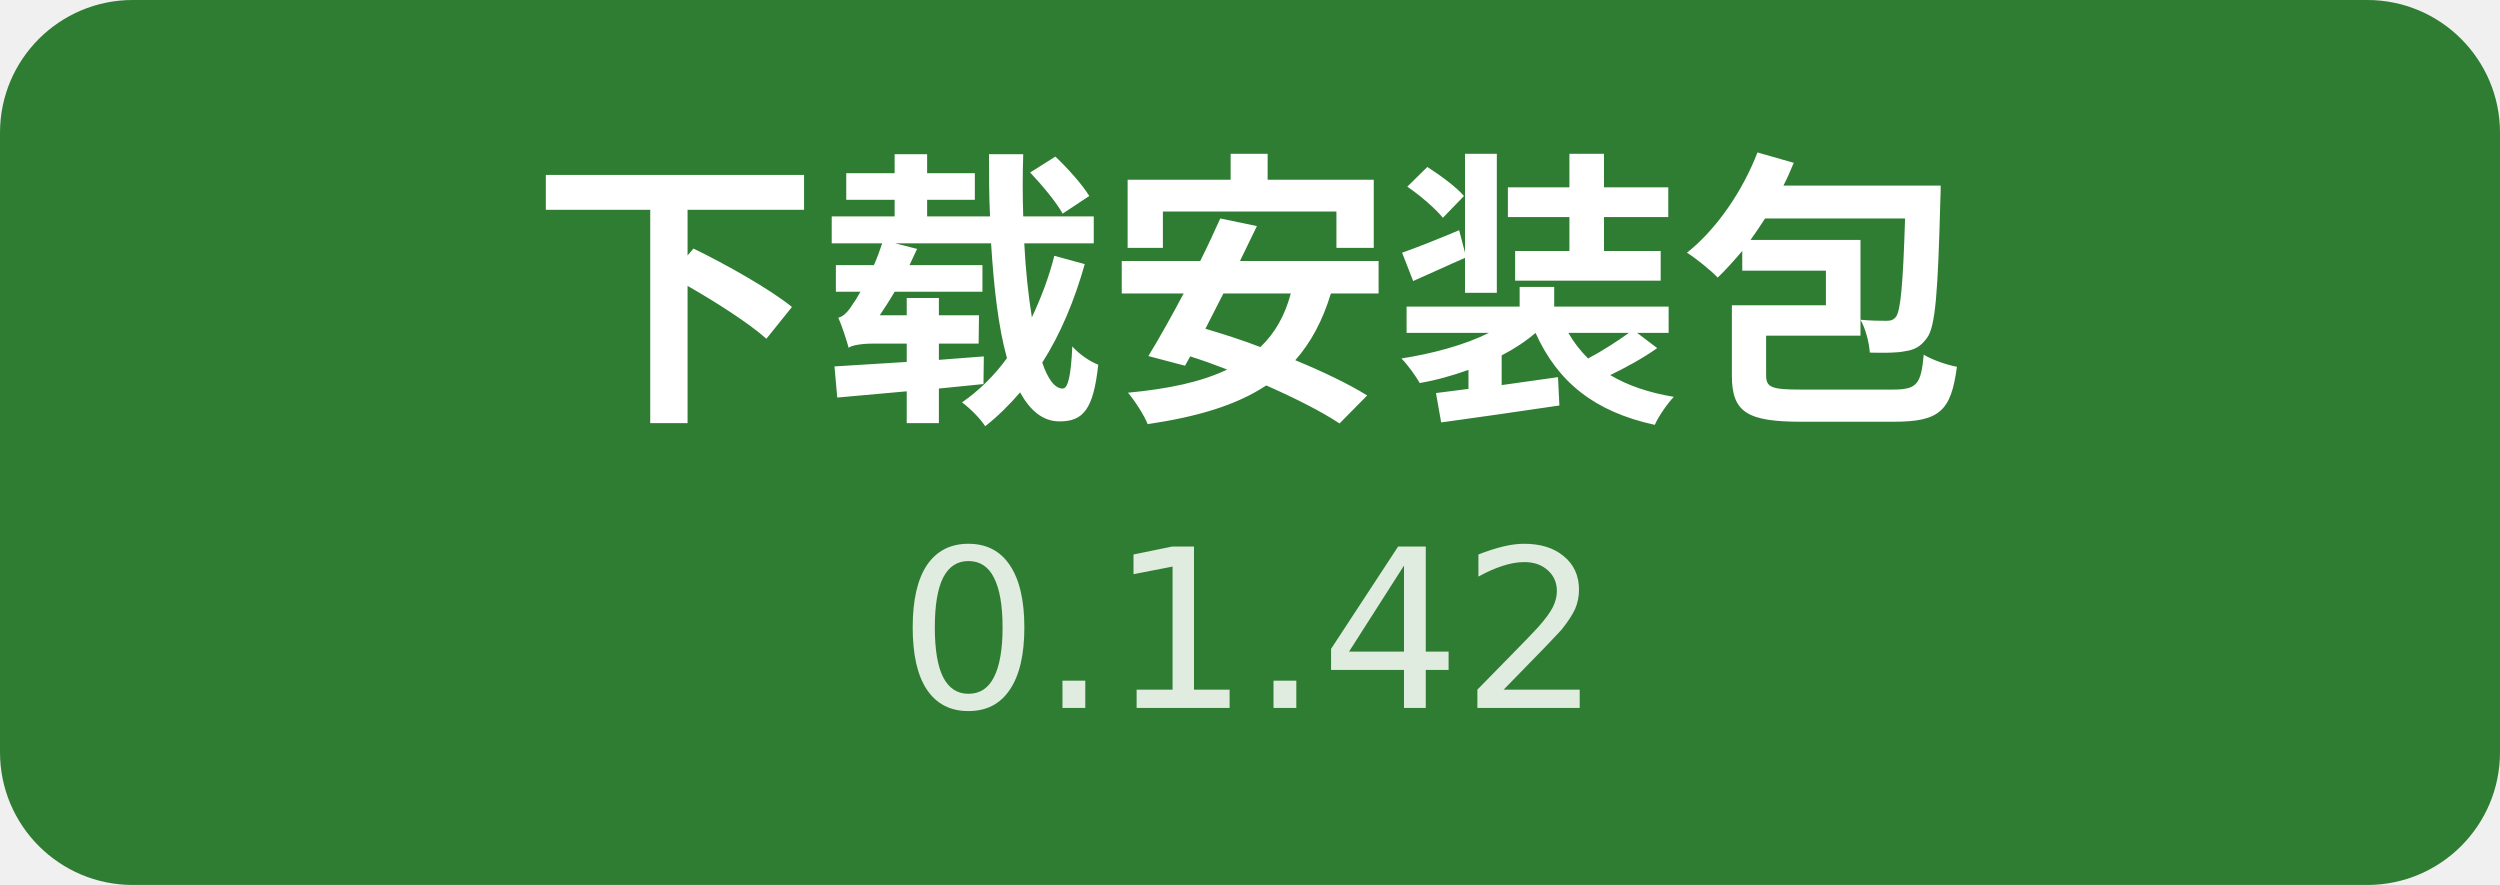
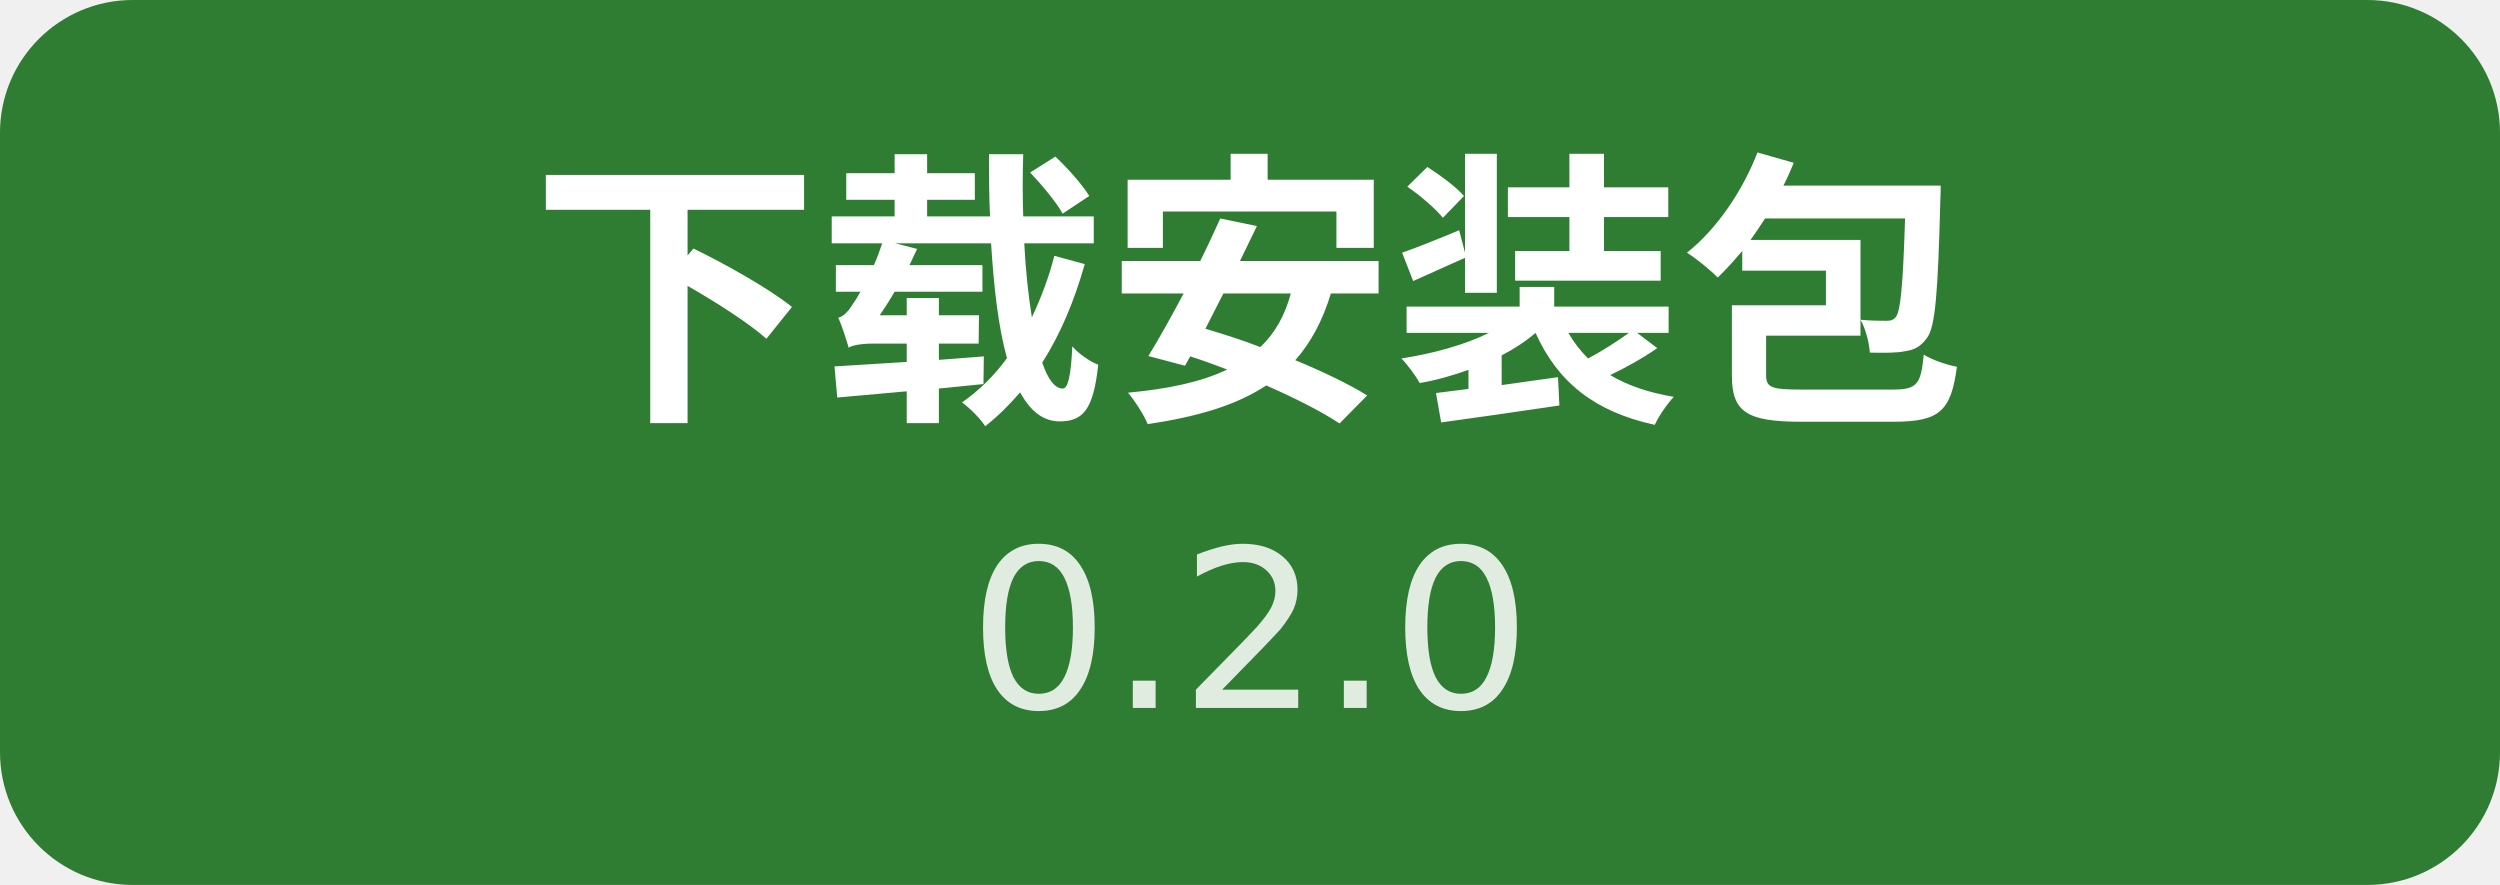
- <svg xmlns="http://www.w3.org/2000/svg" width="113" height="40" role="img" aria-label="下载安装包 0.1.42">
+ <svg xmlns="http://www.w3.org/2000/svg" width="113" height="40" role="img" aria-label="下载安装包 0.2.0">
  <rect width="113" height="40" rx="6" fill="#2E7D32" />
  <g fill="#fff" text-anchor="middle" font-family="Verdana,Geneva,DejaVu Sans,sans-serif">
    <text x="56.5" y="18" font-size="13" font-weight="bold">下载安装包</text>
-     <text x="56.5" y="32" font-size="10" opacity=".85">0.1.42</text>
+     <text x="56.5" y="32" font-size="10" opacity=".85">0.2.0</text>
  </g>
</svg>
